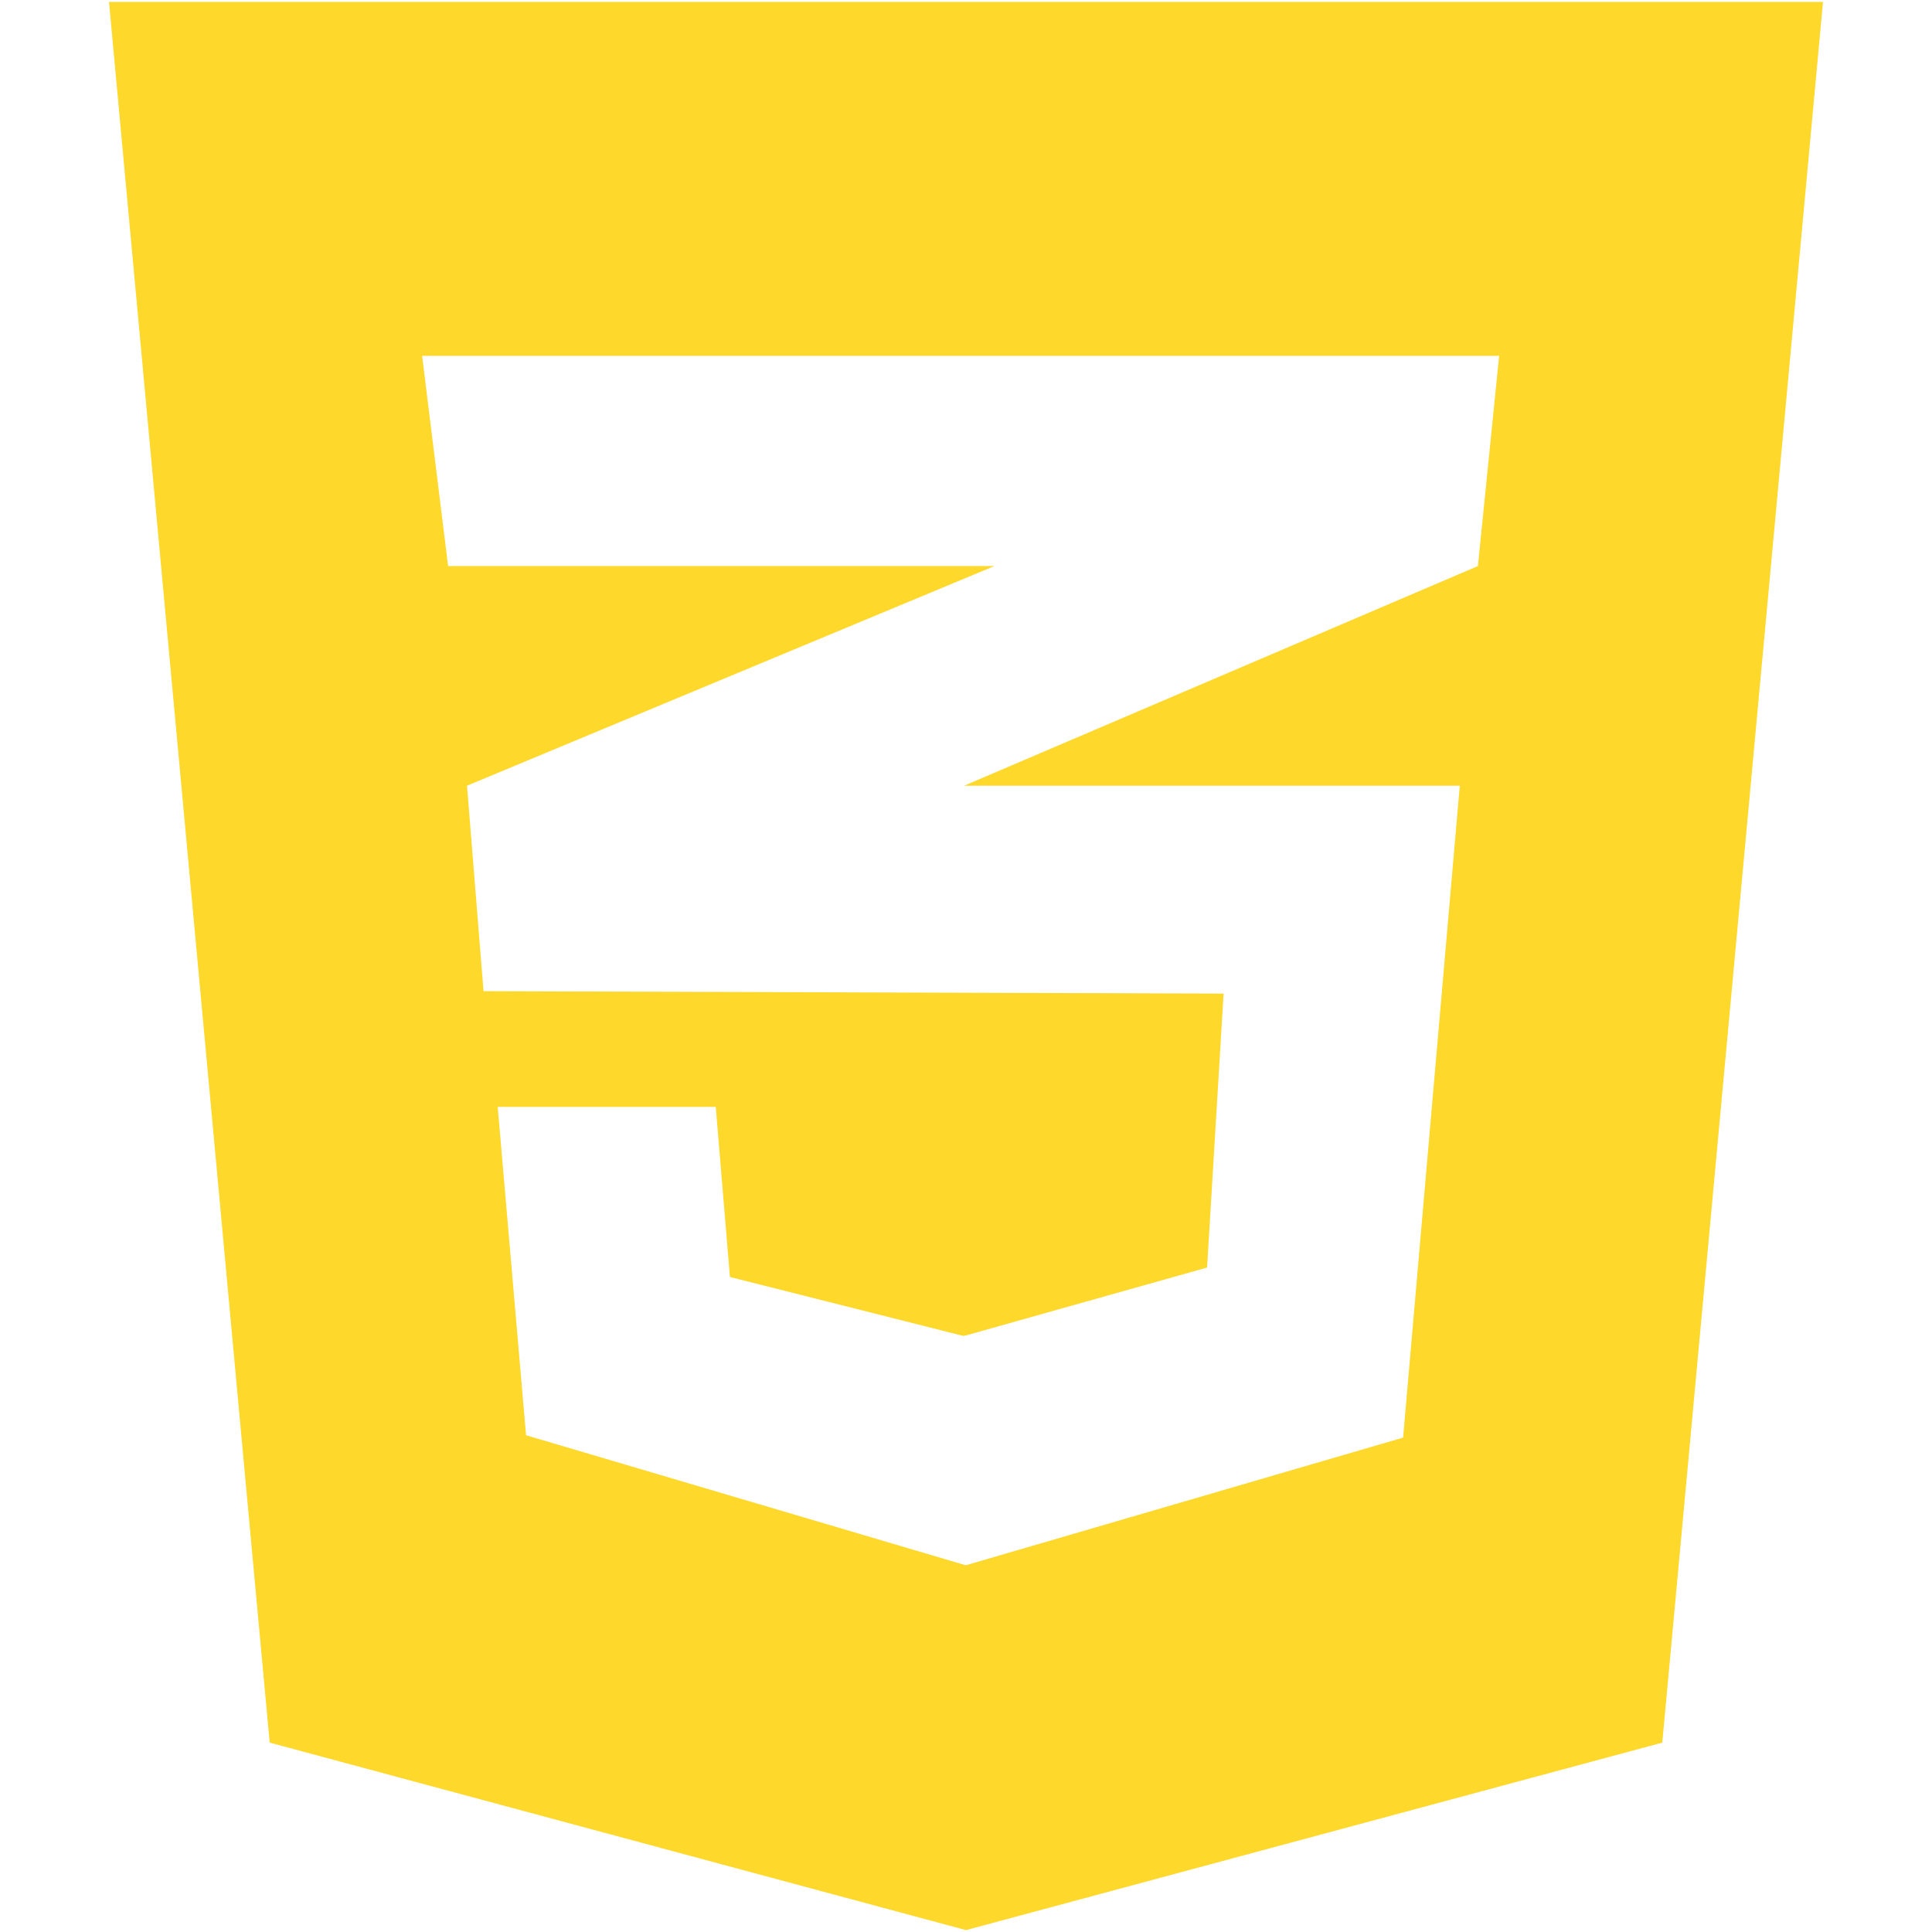
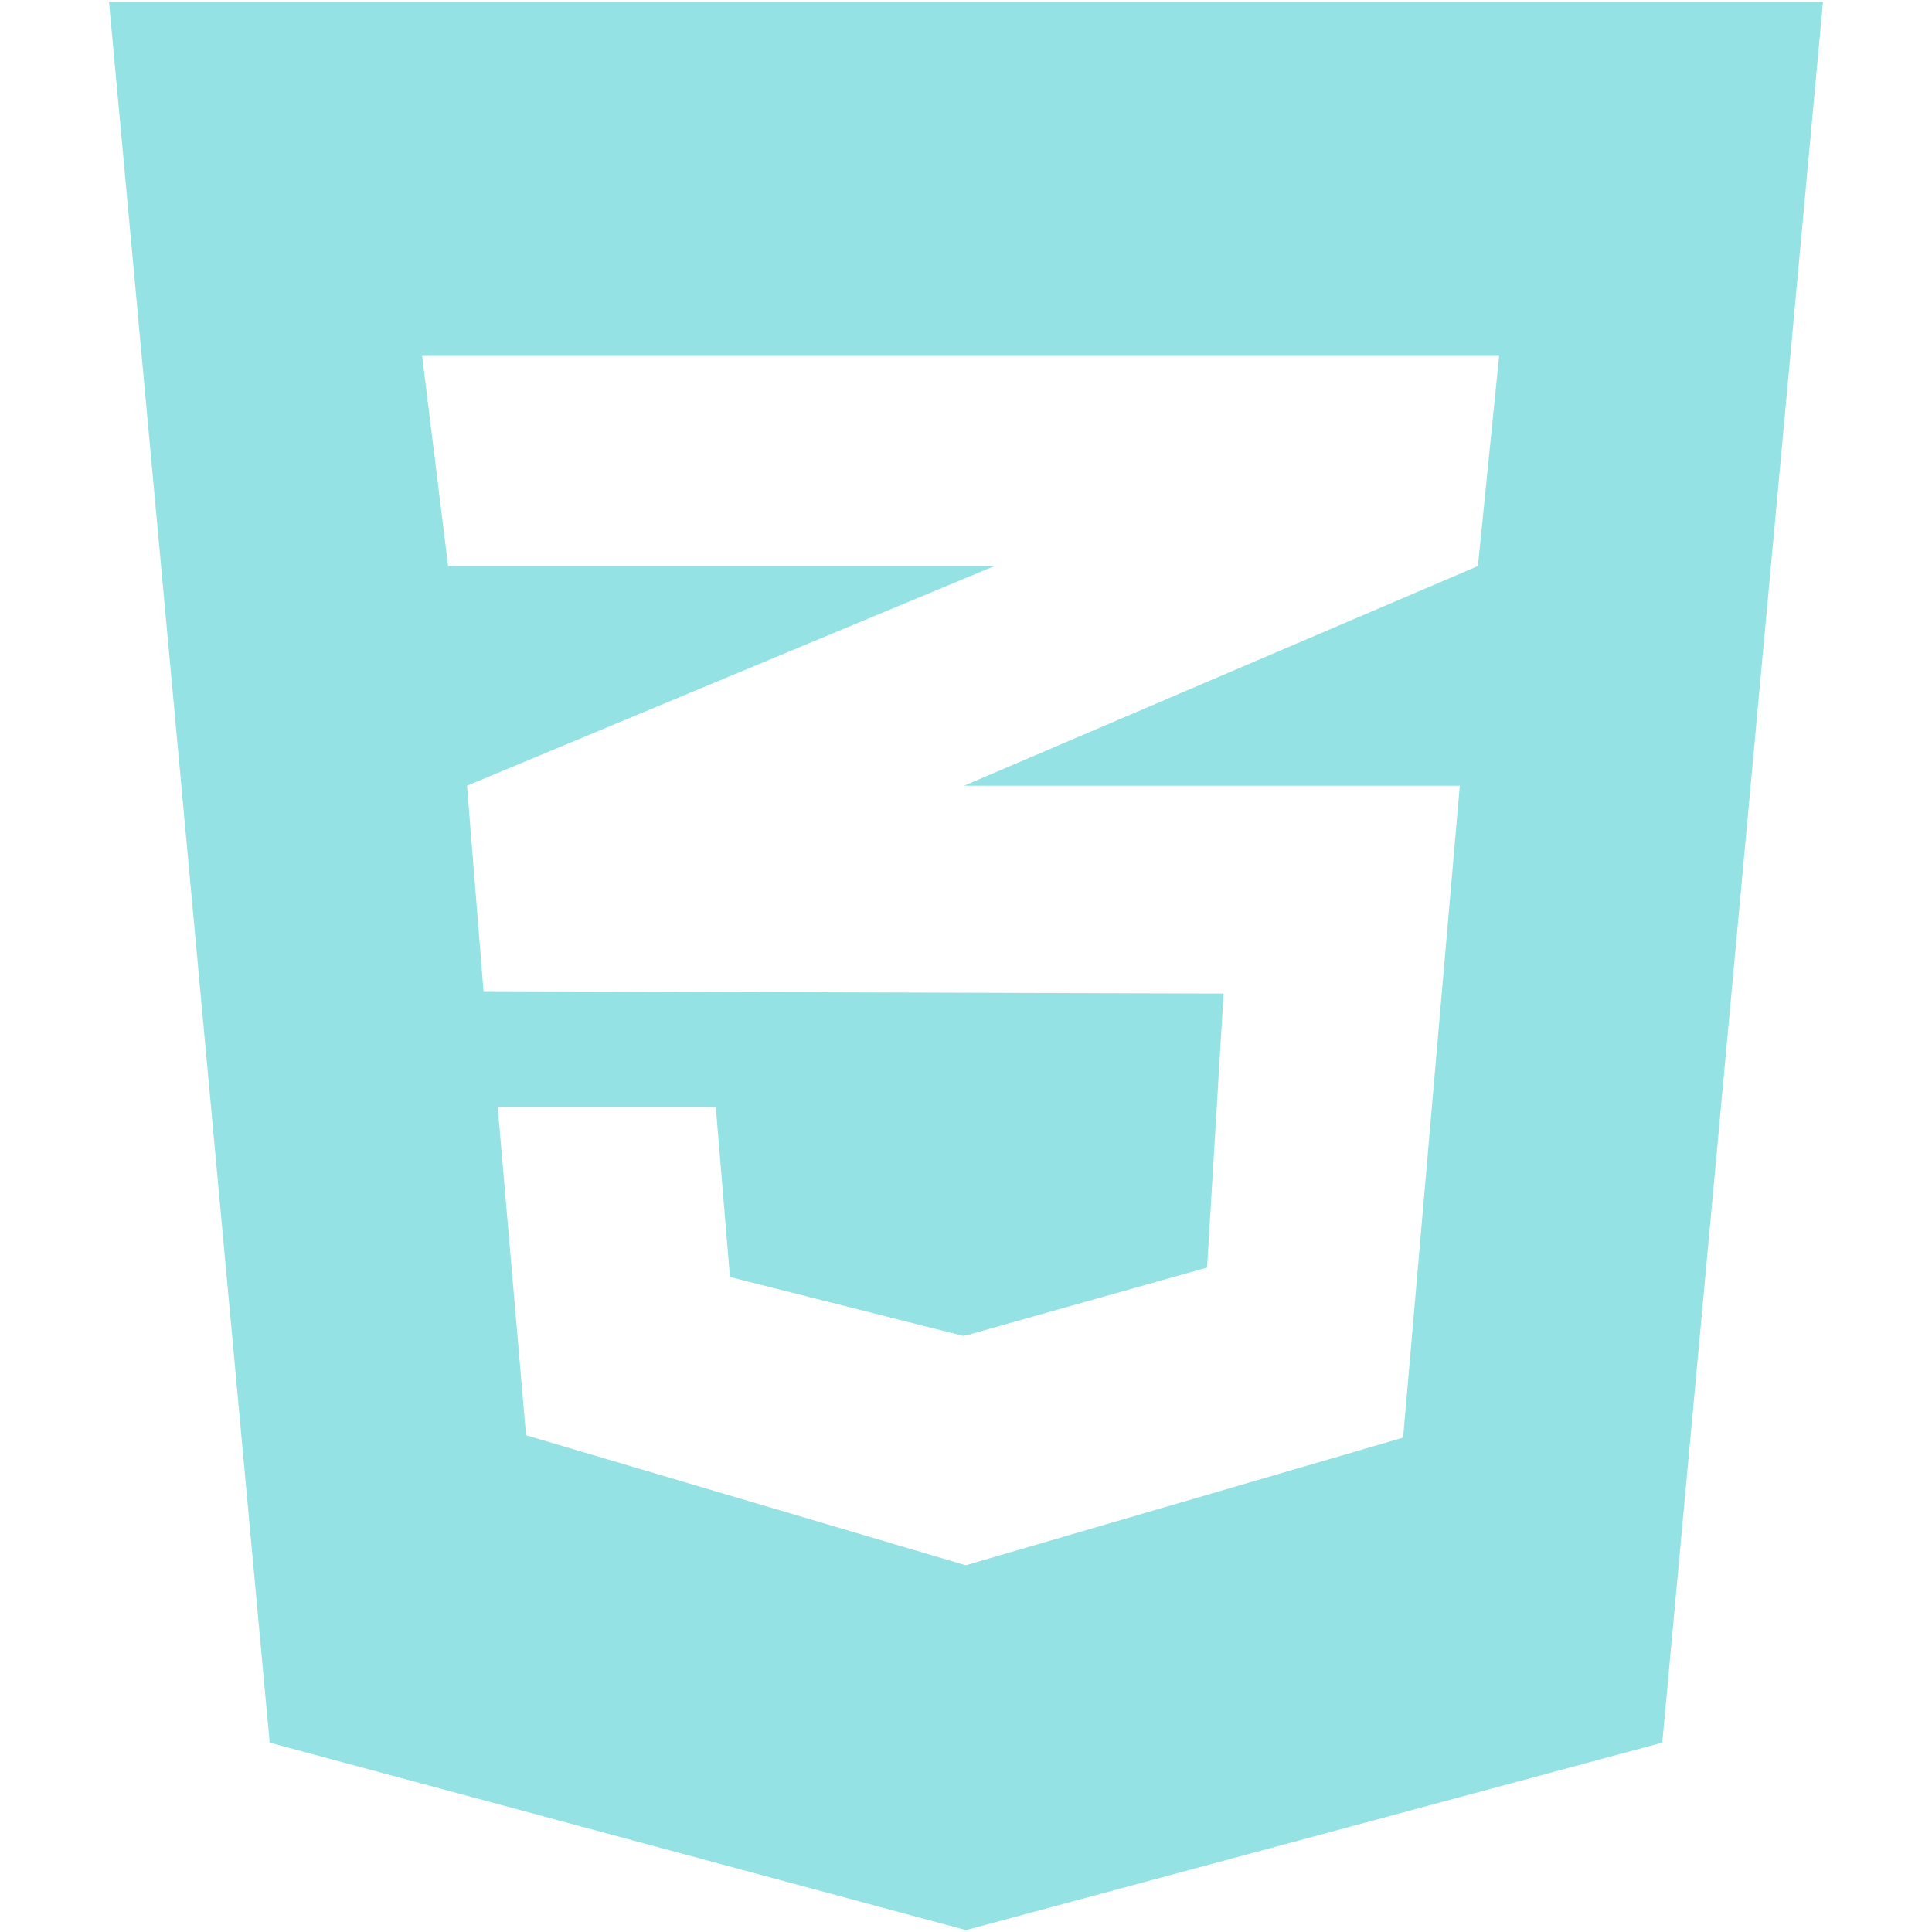
- <svg xmlns="http://www.w3.org/2000/svg" fill="#FED82B" version="1.1" width="800px" height="800px" viewBox="0 0 512 512" enable-background="new 0 0 512 512" xml:space="preserve">
+ <svg xmlns="http://www.w3.org/2000/svg" fill="#94e2e3" version="1.1" width="800px" height="800px" viewBox="0 0 512 512" enable-background="new 0 0 512 512" xml:space="preserve">
  <g id="c133de6af664cd4f011a55de6b001b19">
    <path display="inline" d="M483.111,0.501l-42.59,461.314l-184.524,49.684L71.47,461.815L28.889,0.501H483.111z M397.29,94.302   H255.831H111.866l6.885,55.708h137.08h7.7l-7.7,3.205l-132.07,55.006l4.38,54.453l127.69,0.414l68.438,0.217l-4.381,72.606   l-64.058,18.035v-0.057l-0.525,0.146l-61.864-15.617l-3.754-45.07h-0.205H132.1h-0.202l7.511,87.007l116.423,34.429v-0.062   l0.21,0.062l115.799-33.802l15.021-172.761h-131.03h-0.323l0.323-0.14l135.83-58.071L397.29,94.302z">

</path>
  </g>
</svg>
